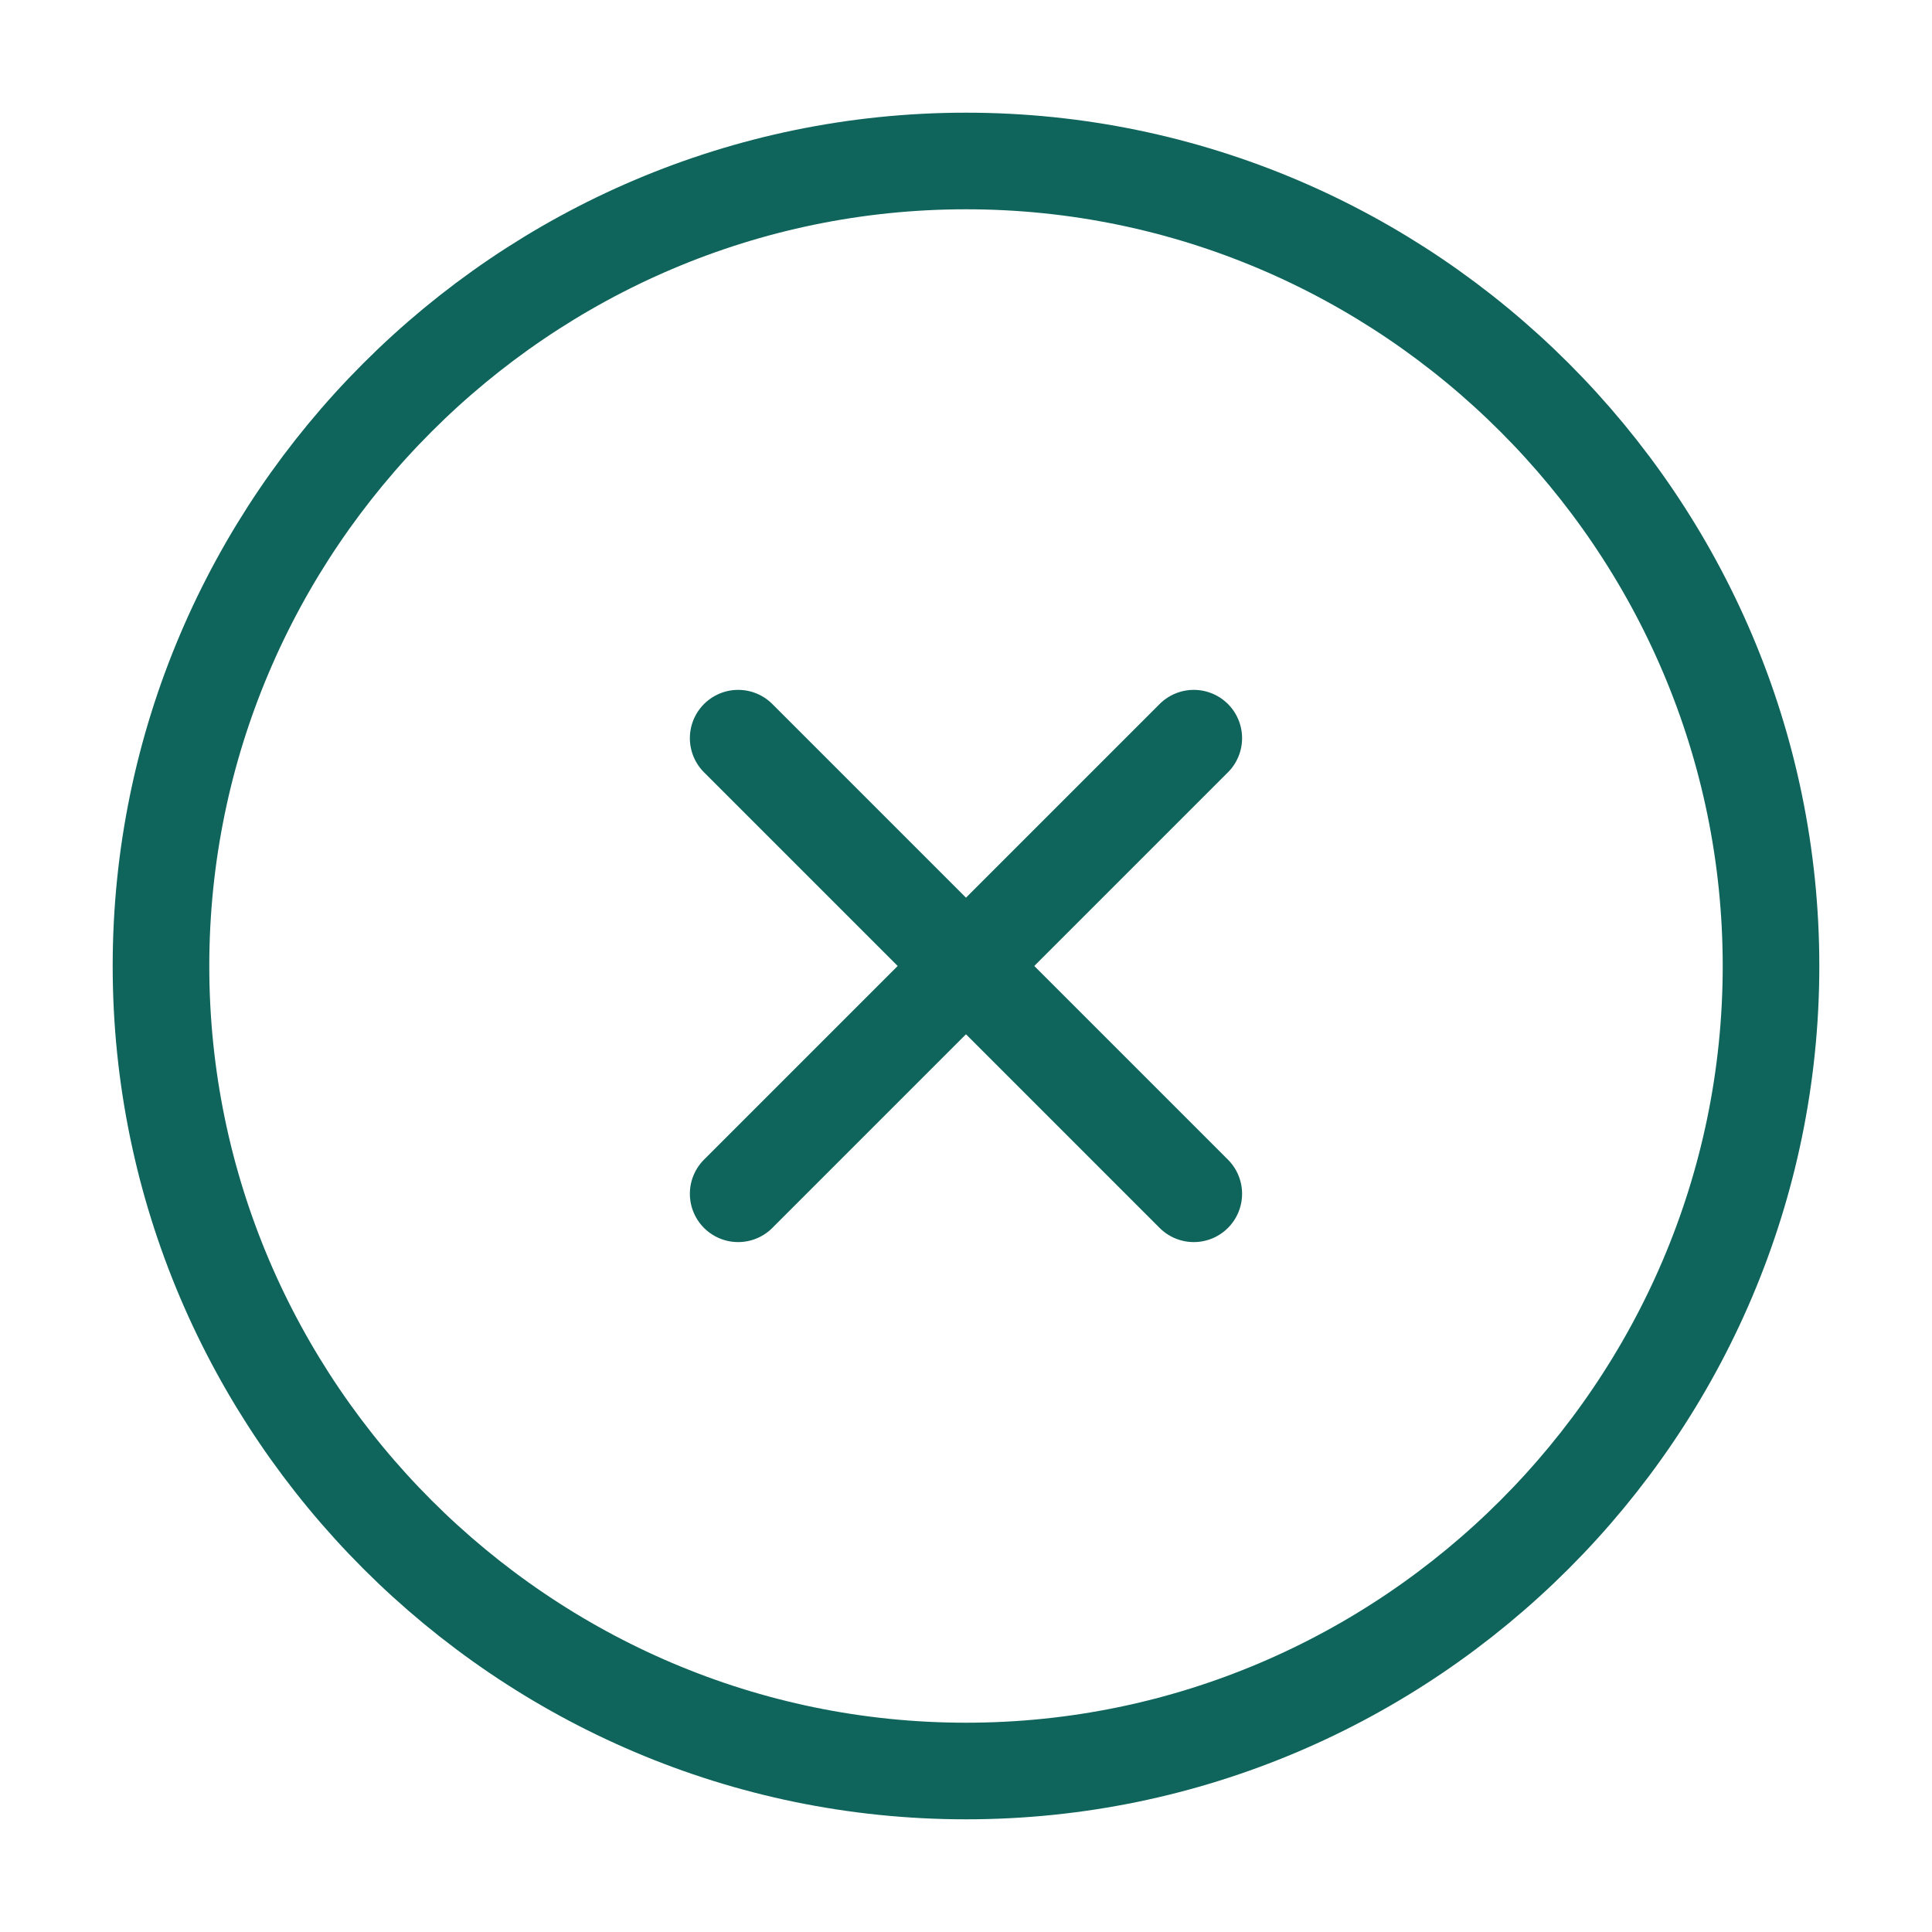
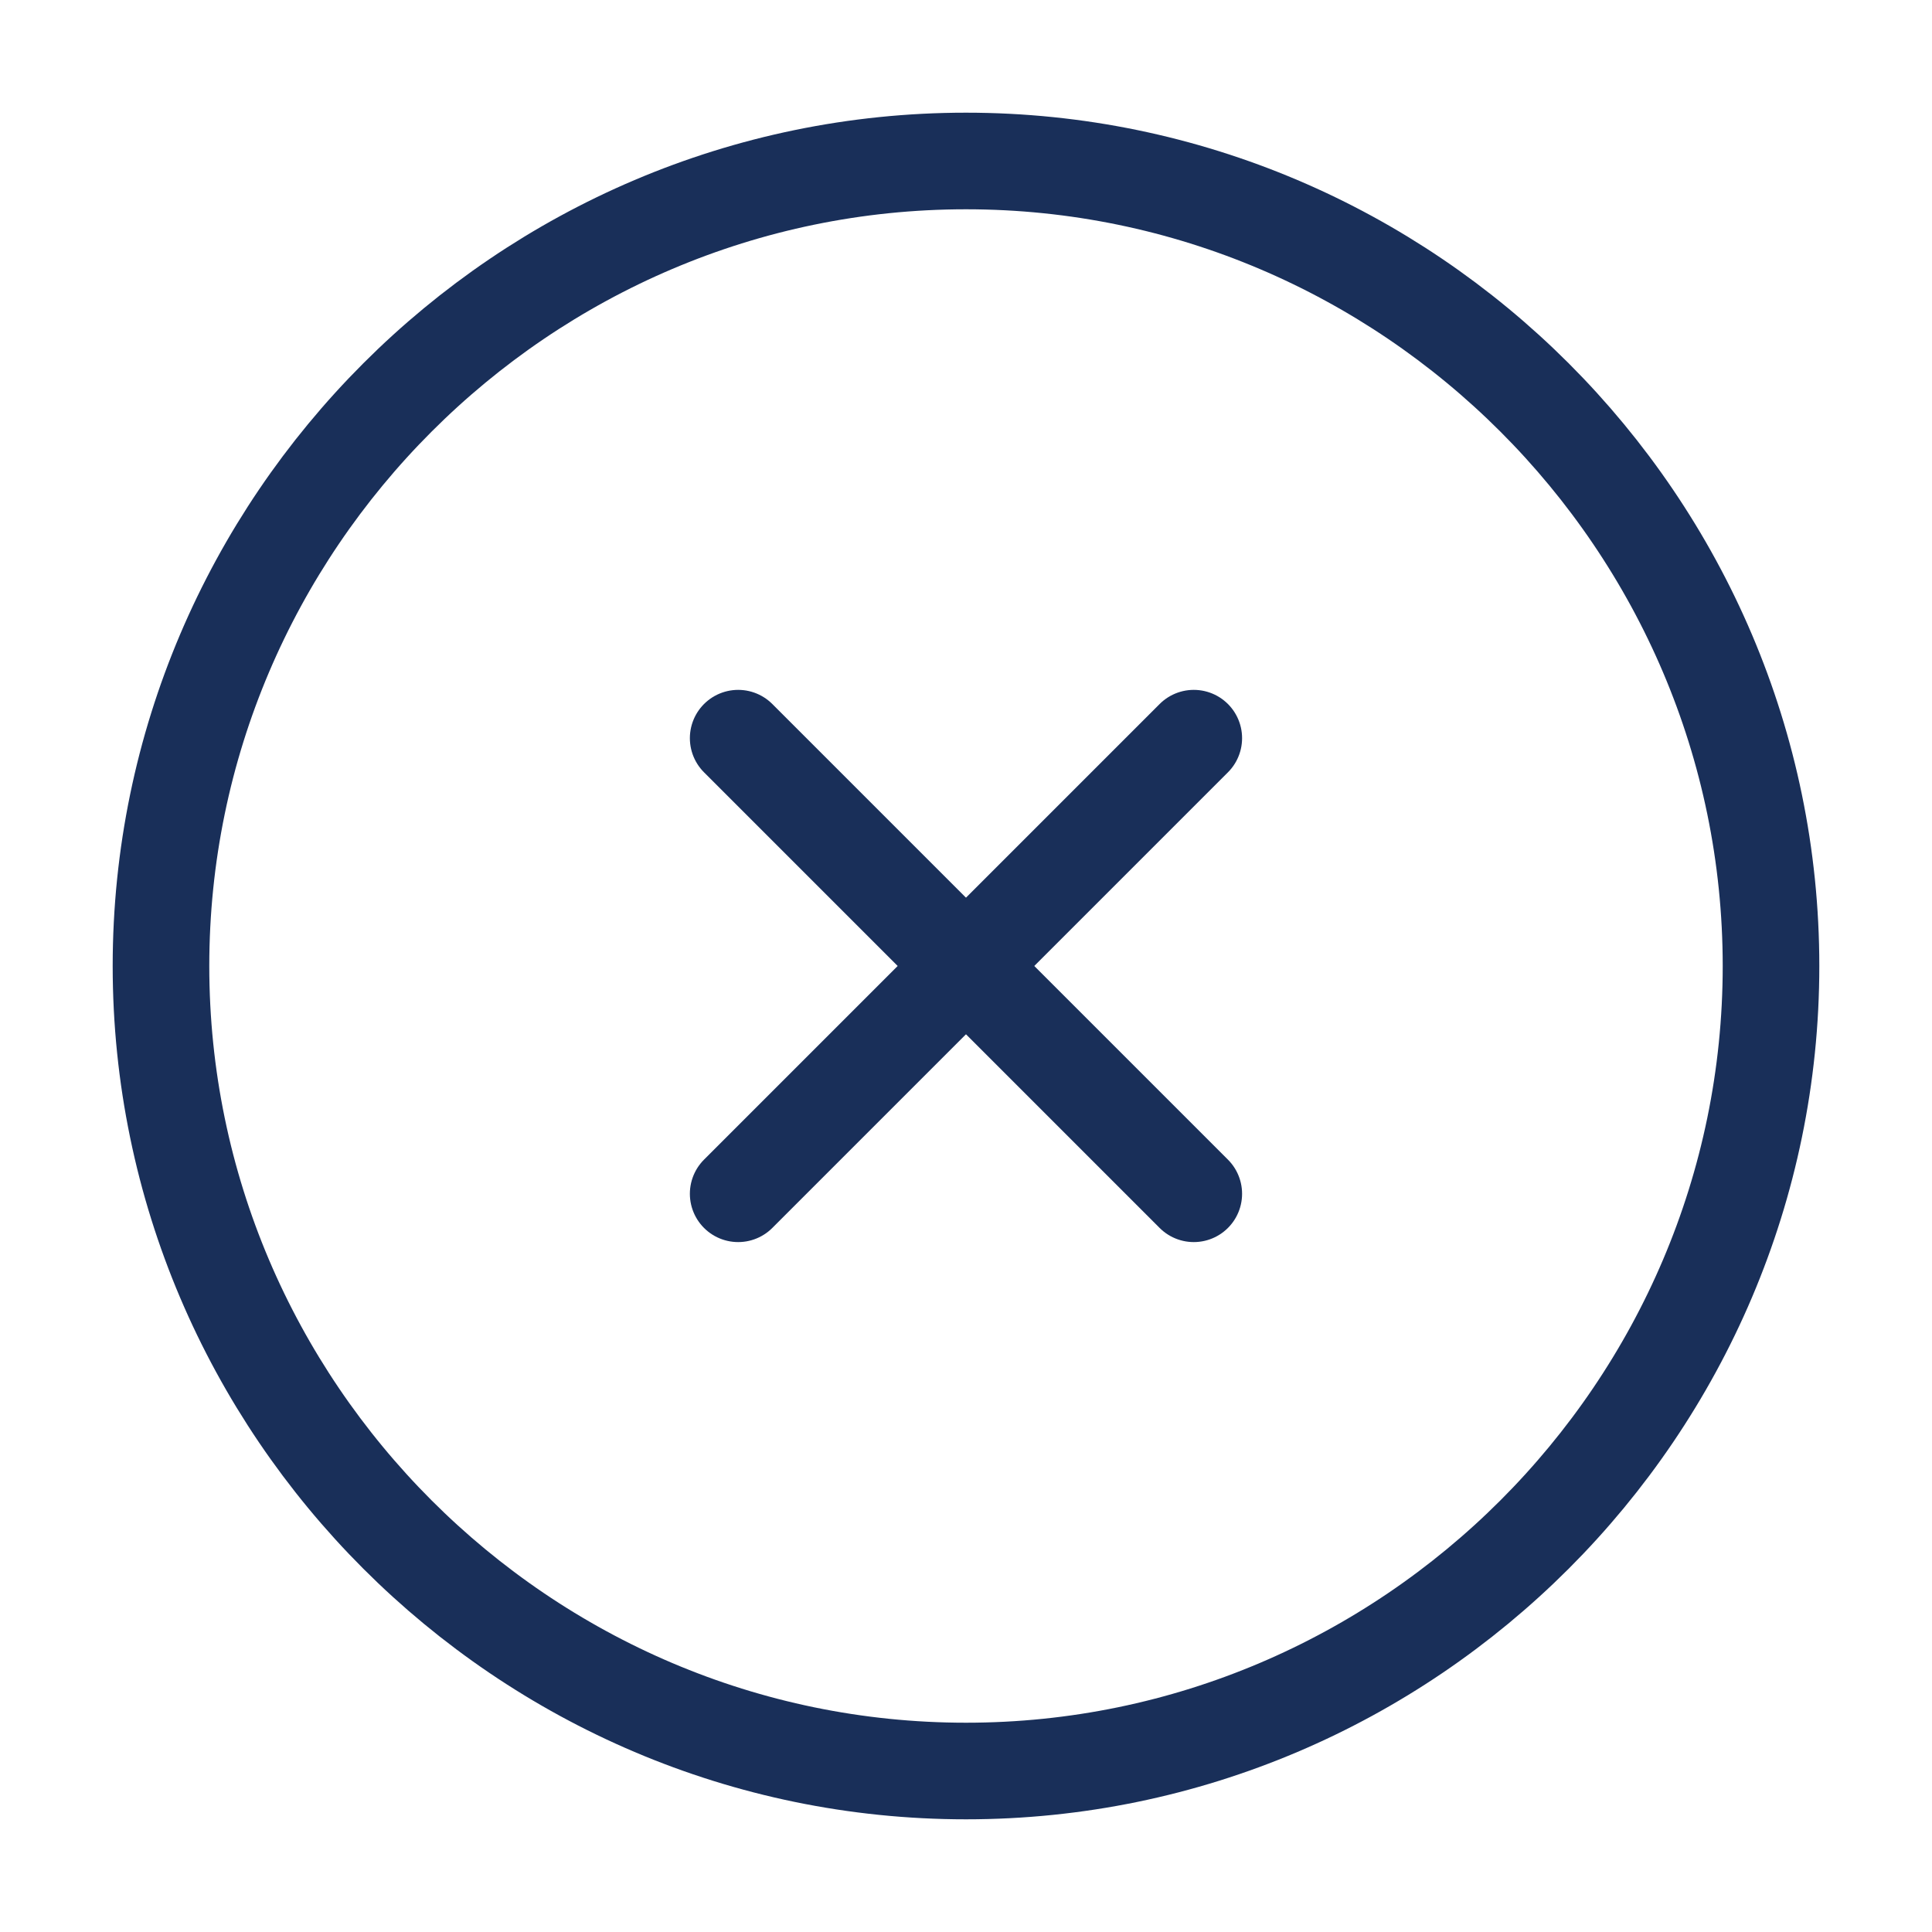
<svg xmlns="http://www.w3.org/2000/svg" width="40" height="40" viewBox="0 0 40 40" fill="none">
  <g id="vuesax/linear/close-circle">
    <g id="vuesax/linear/close-circle_2">
      <g id="close-circle">
-         <path id="Vector" d="M20 36.667C29.167 36.667 36.667 29.167 36.667 20C36.667 10.834 29.167 3.333 20 3.333C10.833 3.333 3.333 10.834 3.333 20C3.333 29.167 10.833 36.667 20 36.667Z" stroke="#0F645B" stroke-width="2" stroke-linecap="round" stroke-linejoin="round" />
-         <path id="Vector_2" d="M15.283 24.716L24.716 15.283" stroke="#0F645B" stroke-width="2" stroke-linecap="round" stroke-linejoin="round" />
-         <path id="Vector_3" d="M24.716 24.716L15.283 15.283" stroke="#0F645B" stroke-width="2" stroke-linecap="round" stroke-linejoin="round" />
+         <path id="Vector" d="M20 36.667C29.167 36.667 36.667 29.167 36.667 20C36.667 10.834 29.167 3.333 20 3.333C10.833 3.333 3.333 10.834 3.333 20C3.333 29.167 10.833 36.667 20 36.667Z" stroke="#192f59" stroke-width="2" stroke-linecap="round" stroke-linejoin="round" />
+         <path id="Vector_2" d="M15.283 24.716L24.716 15.283" stroke="#192f59" stroke-width="2" stroke-linecap="round" stroke-linejoin="round" />
+         <path id="Vector_3" d="M24.716 24.716L15.283 15.283" stroke="#192f59" stroke-width="2" stroke-linecap="round" stroke-linejoin="round" />
      </g>
    </g>
  </g>
</svg>
